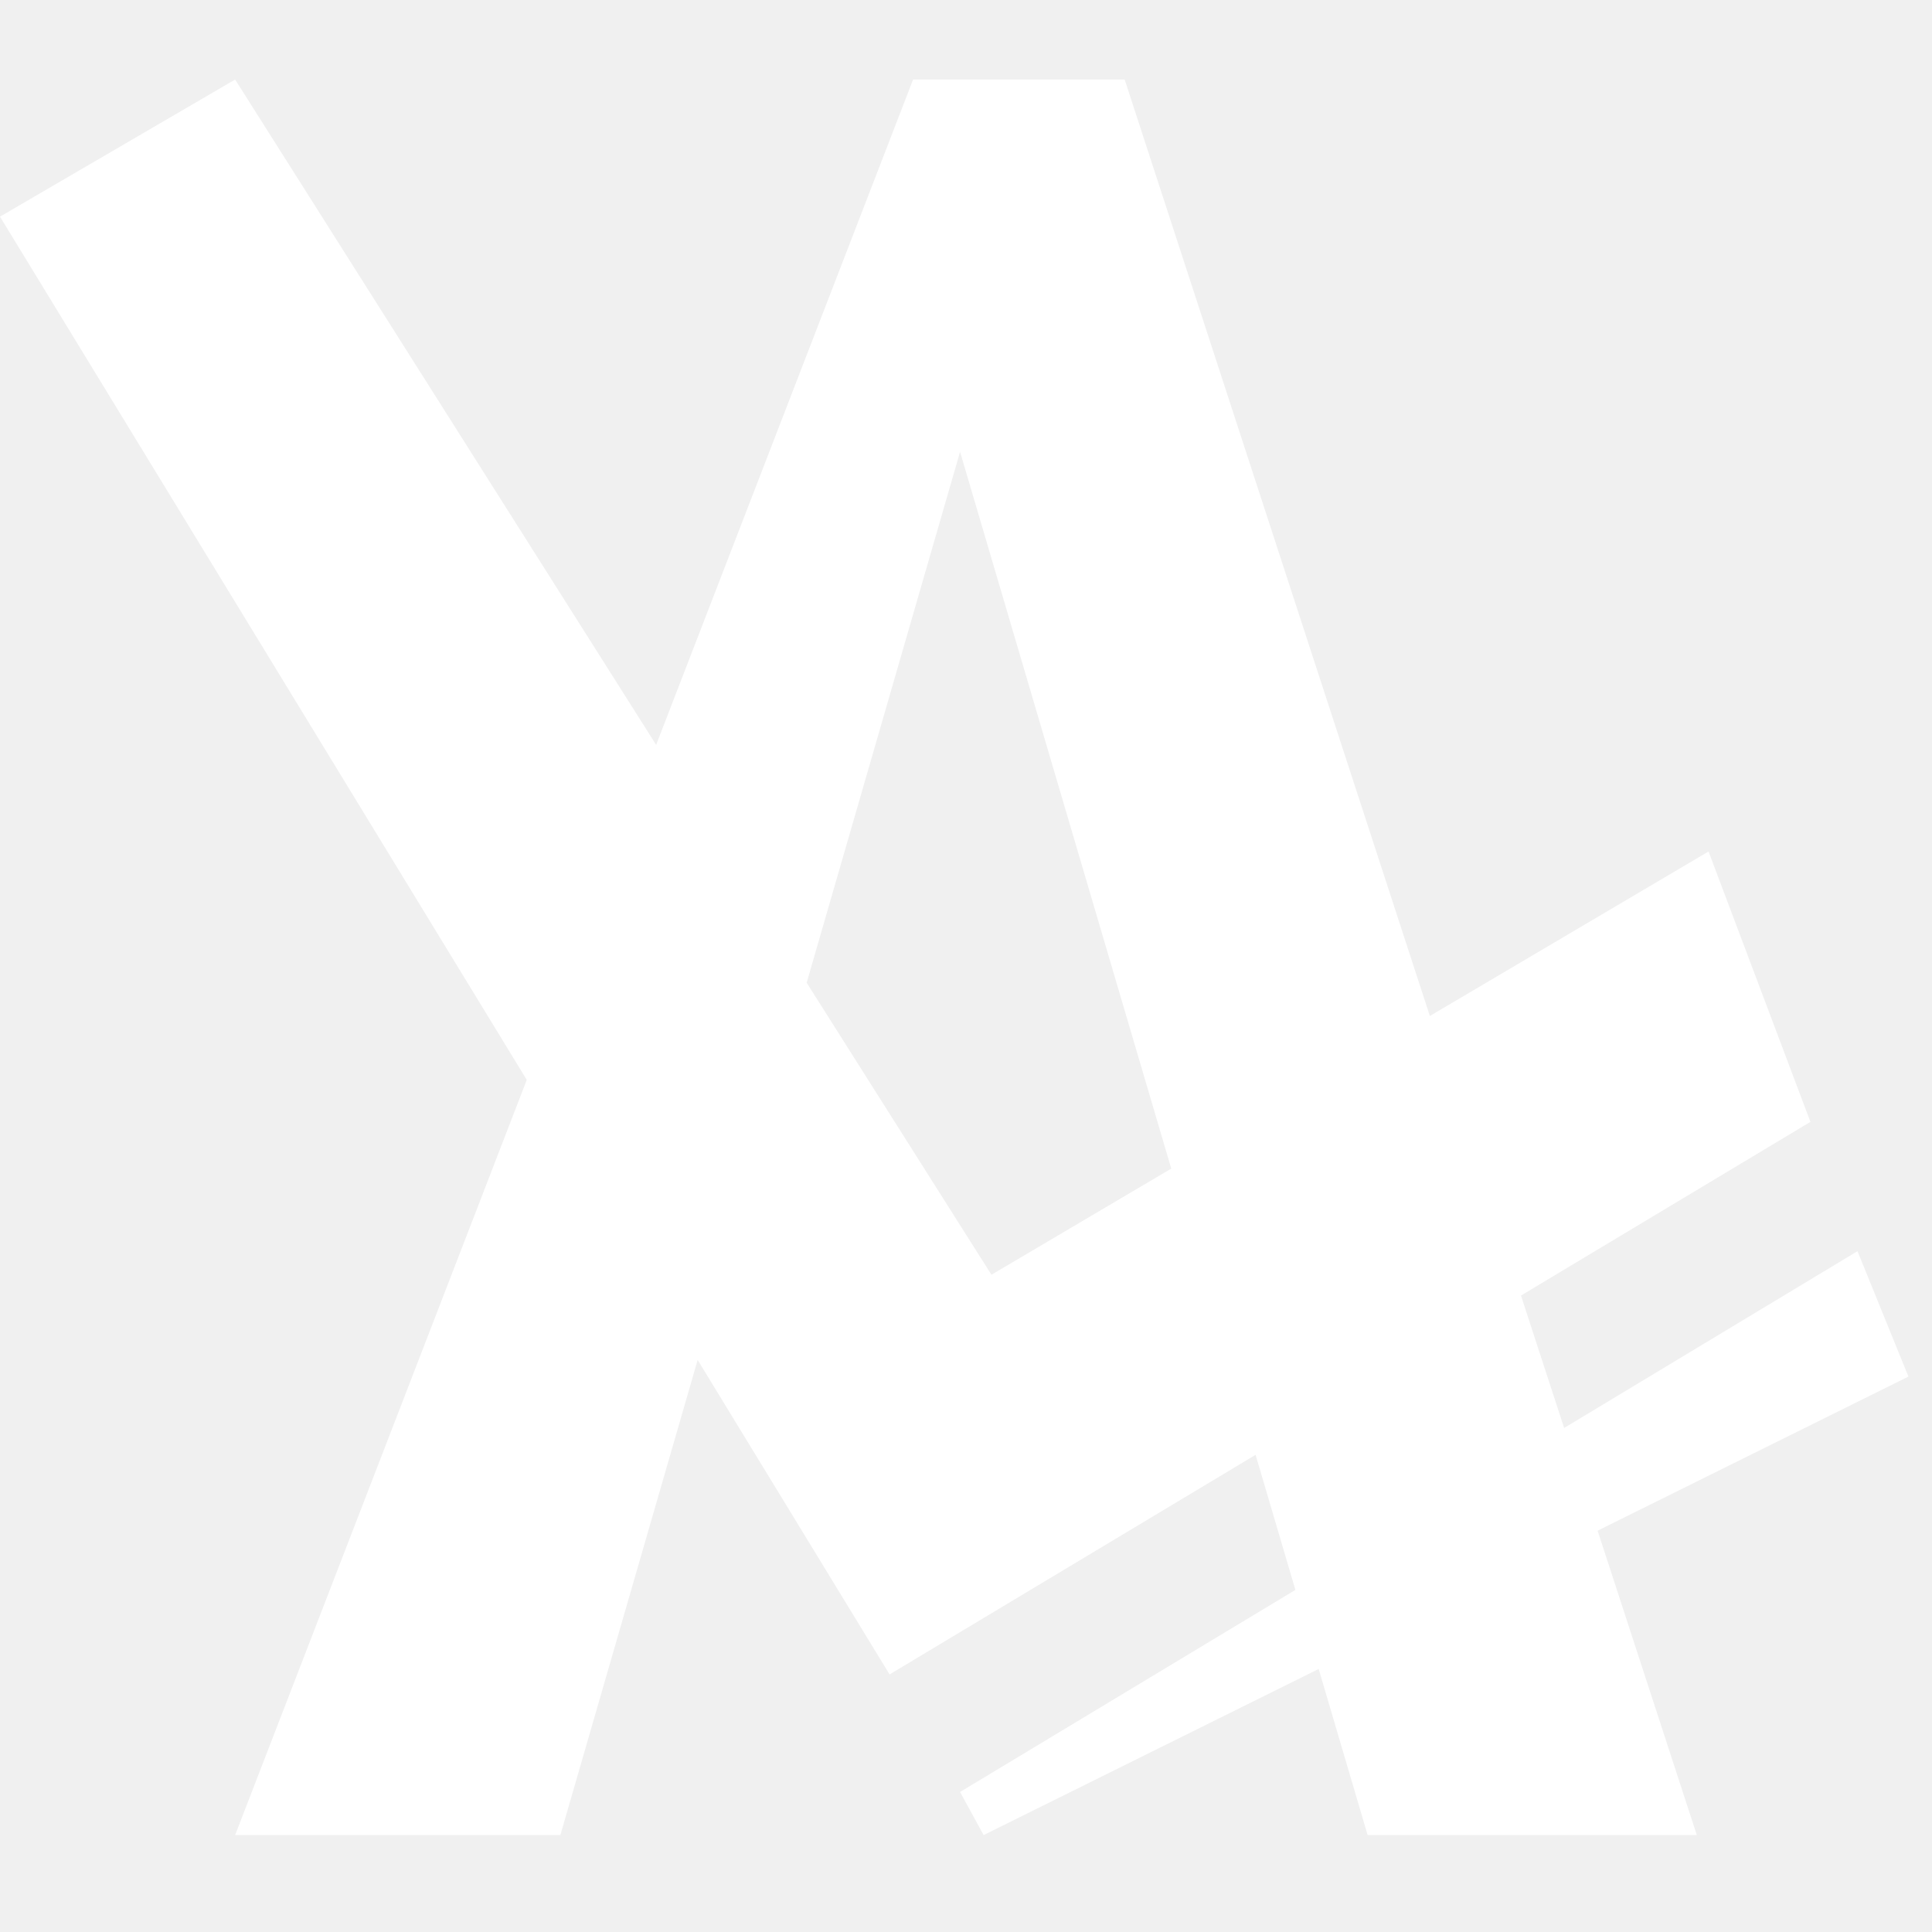
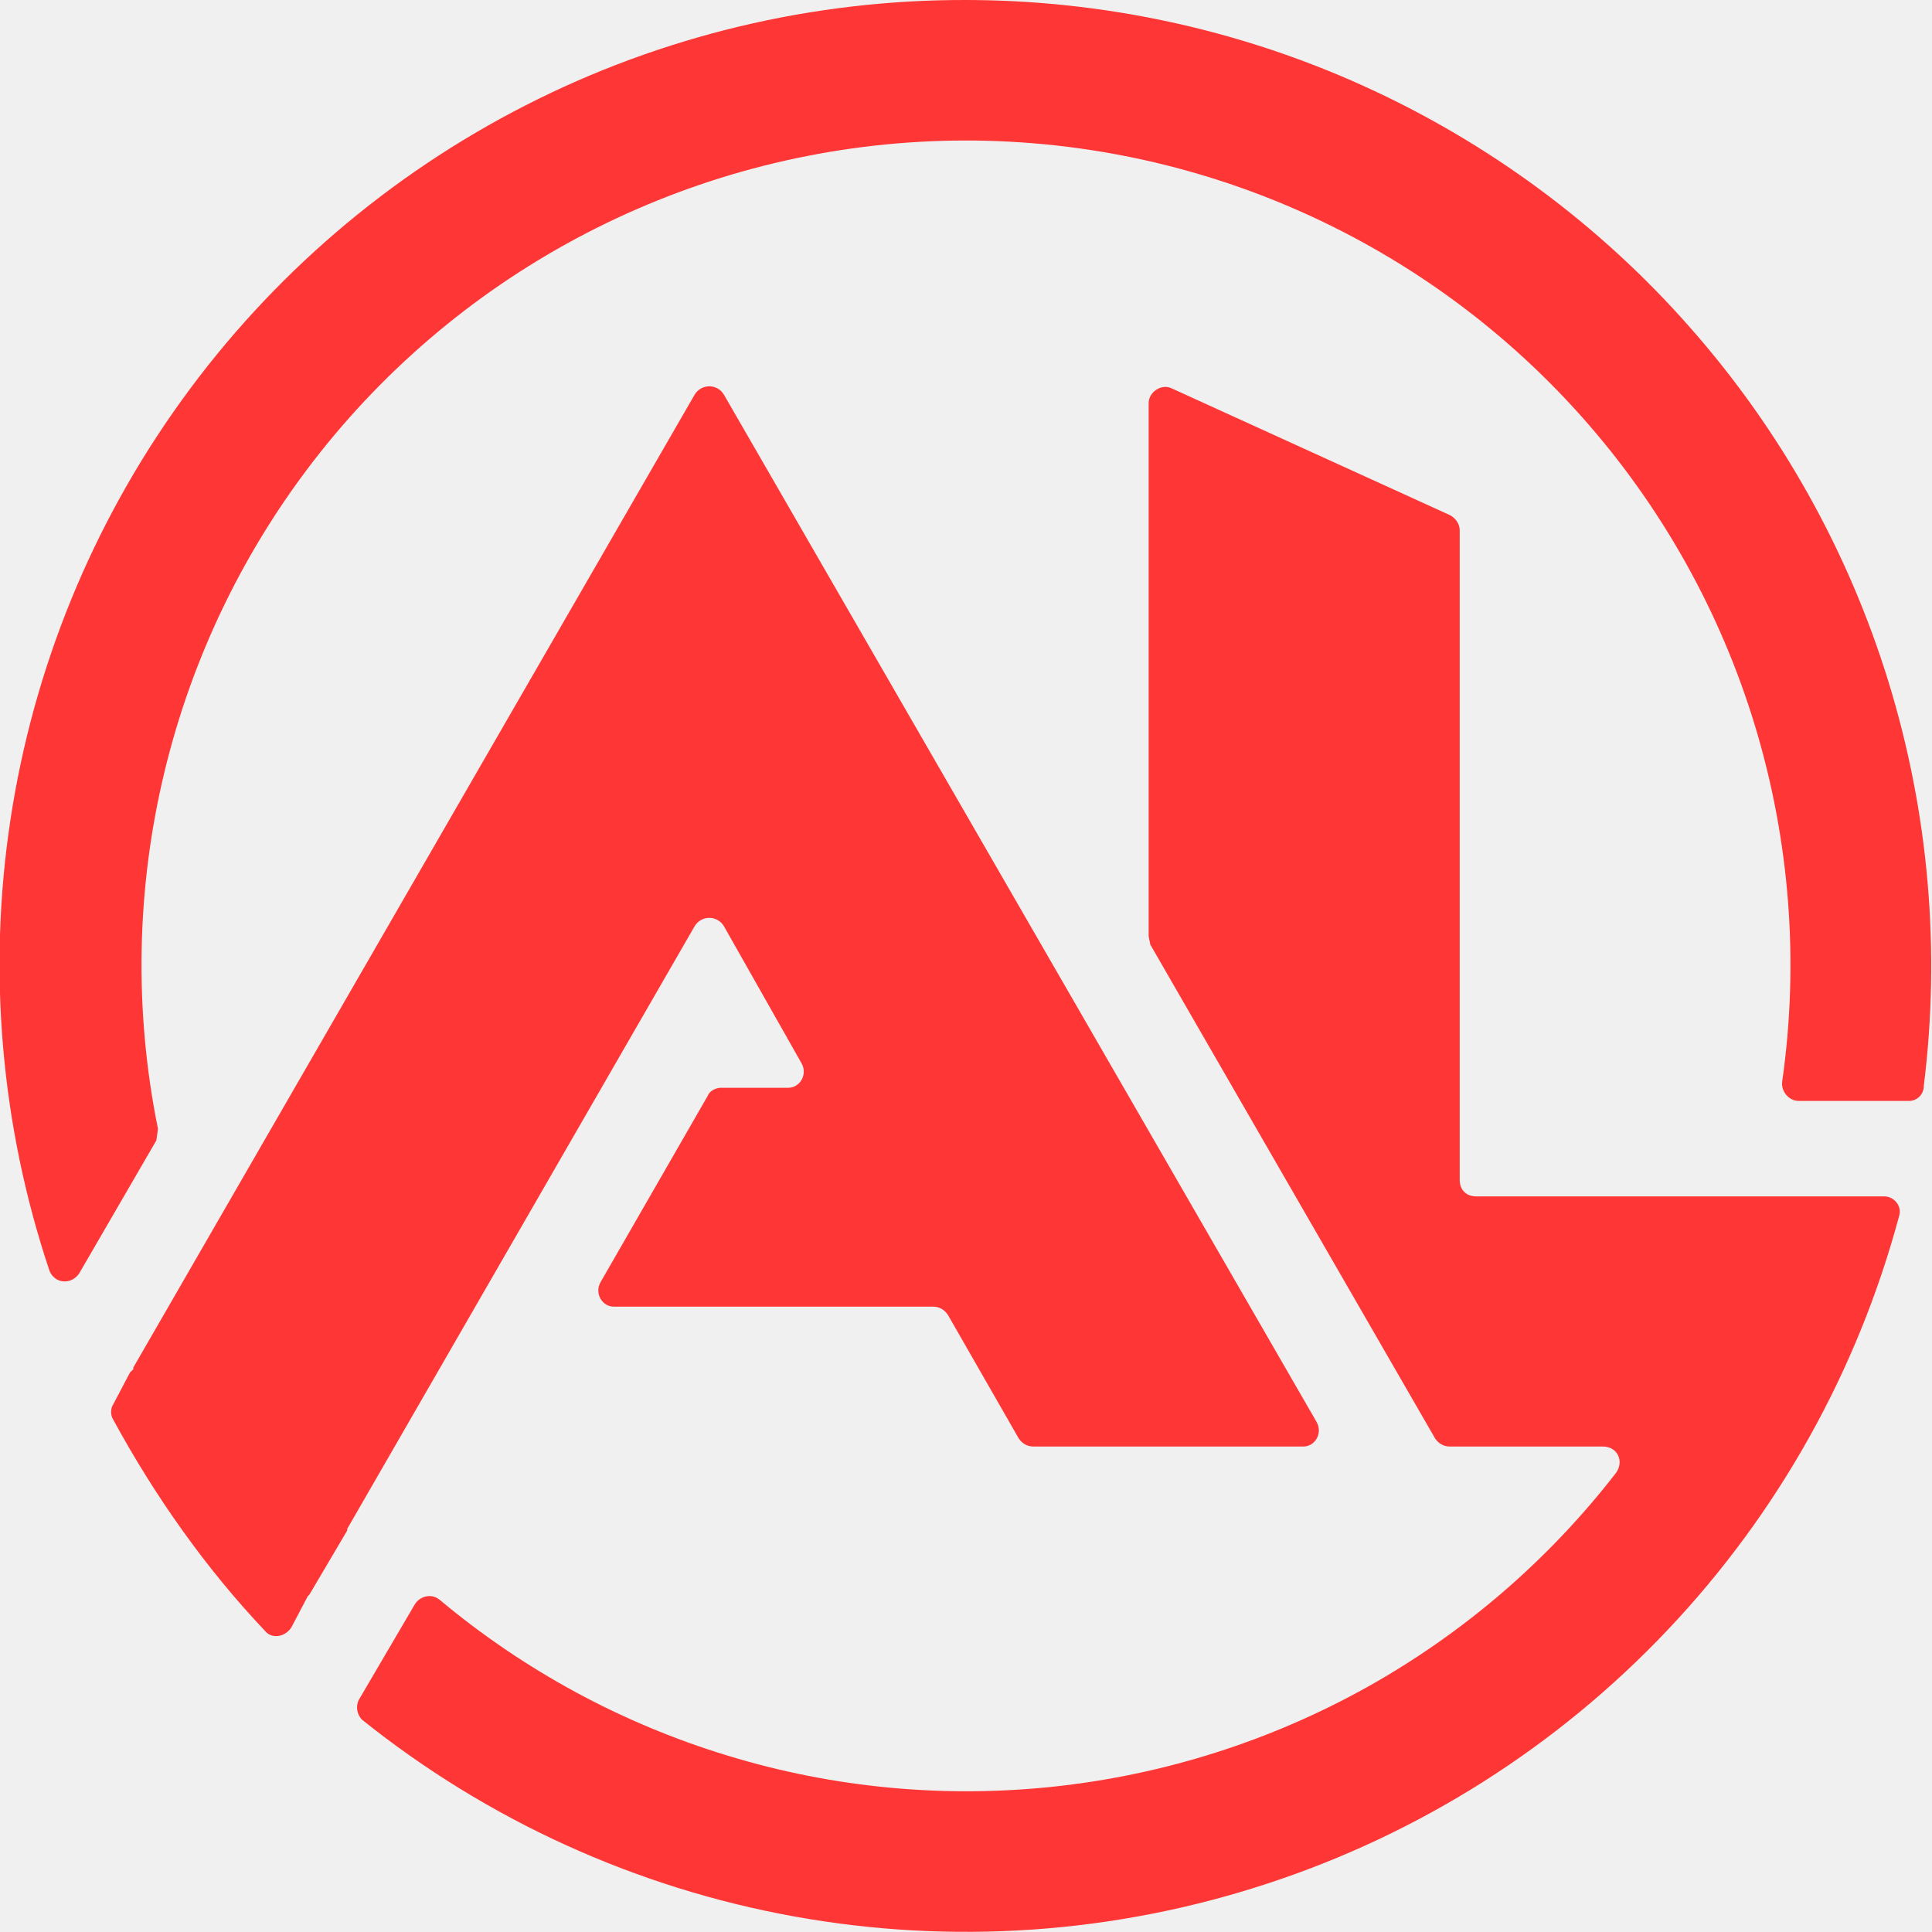
- <svg xmlns="http://www.w3.org/2000/svg" width="41" height="41" viewBox="0 0 41 41" fill="none">
-   <g clip-path="url(#clip0_722_111)">
-     <path d="M20.374 38.029L20.874 38.943L40.5 29.213L39.419 26.552L20.374 38.029Z" fill="white" />
-     <path d="M11.892 38.943H4.99L19.377 1.688H23.867L36.009 38.943H29.023L20.374 9.588L11.892 38.943Z" fill="white" />
-     <path d="M4.99 1.688L0 4.598L18.878 35.534L38.42 23.808L36.258 18.07L21.04 27.052L4.99 1.688Z" fill="white" />
-   </g>
-   <defs>
-     <clipPath id="clip0_722_111">
-       <rect width="40.5" height="40.5" fill="white" />
-     </clipPath>
-   </defs>
+ <svg xmlns="http://www.w3.org/2000/svg" fill="#fe3635" version="1.2" viewBox="0 0 1174 1174">
+   <path d="M698 245c0-7 8-12 14-9l169 77c4 2 6 6 6 9v395c0 6 4 10 10 10h248c6 0 11 6 9 12-25.3 94.2-73.6 180.7-140.7 251.5-67.1 70.9-150.8 123.9-243.5 154.2-92.7 30.4-191.5 37.2-287.5 19.8-96-17.4-186.2-58.5-262.3-119.5-3-3-4-8-2-12l34-58c3-5 10-7 15-3 51.5 43.1 111.1 75.4 175.4 94.9 64.2 19.6 131.7 25.9 198.5 18.7 66.7-7.2 131.4-27.8 190-60.5 58.6-32.8 110-77 151.1-130.1 5-7 1-16-8-16h-93c-4 0-7-2-9-5L699 574l-1-5z" />
+   <path d="M422 240c4-7 14-7 18 0l360 624c4 7-1 15-8 15H628c-4 0-7-2-9-5l-43-75c-2-3-5-5-9-5H373c-7 0-12-8-8-15l65-113c1-3 5-5 8-5h41c7 0 12-8 8-15l-47-83c-4-7-14-7-18 0L211 929v1l-23 39-1 1-10 19c-4 6-12 7-16 2-36-38-67-82-92-128-2-3-2-7 0-10l10-19 2-2v-1z" />
+   <path d="M587 0c83.2.1 165.5 17.8 241.3 52.1 75.8 34.3 143.5 84.2 198.5 146.7 55.1 62.4 96.2 135.8 120.7 215.3s31.8 163.3 21.5 245.9c0 5-4 9-9 9h-67c-6 0-11-6-10-12 20.8-146.3-24-294.3-122.5-404.5C862.1 142.4 720 81.3 572.3 85.6 424.6 90 286.3 159.3 194.5 275 102.7 390.8 66.6 541.2 96 686l-1 7-47 81c-5 7-15 6-18-2C.5 683.8-7.6 589.8 6.4 497.8c14-91.9 49.6-179.2 104.1-254.7 54.4-75.4 126-136.8 208.9-179.1C402.2 21.7 494-.2 587 0z" />
</svg>
